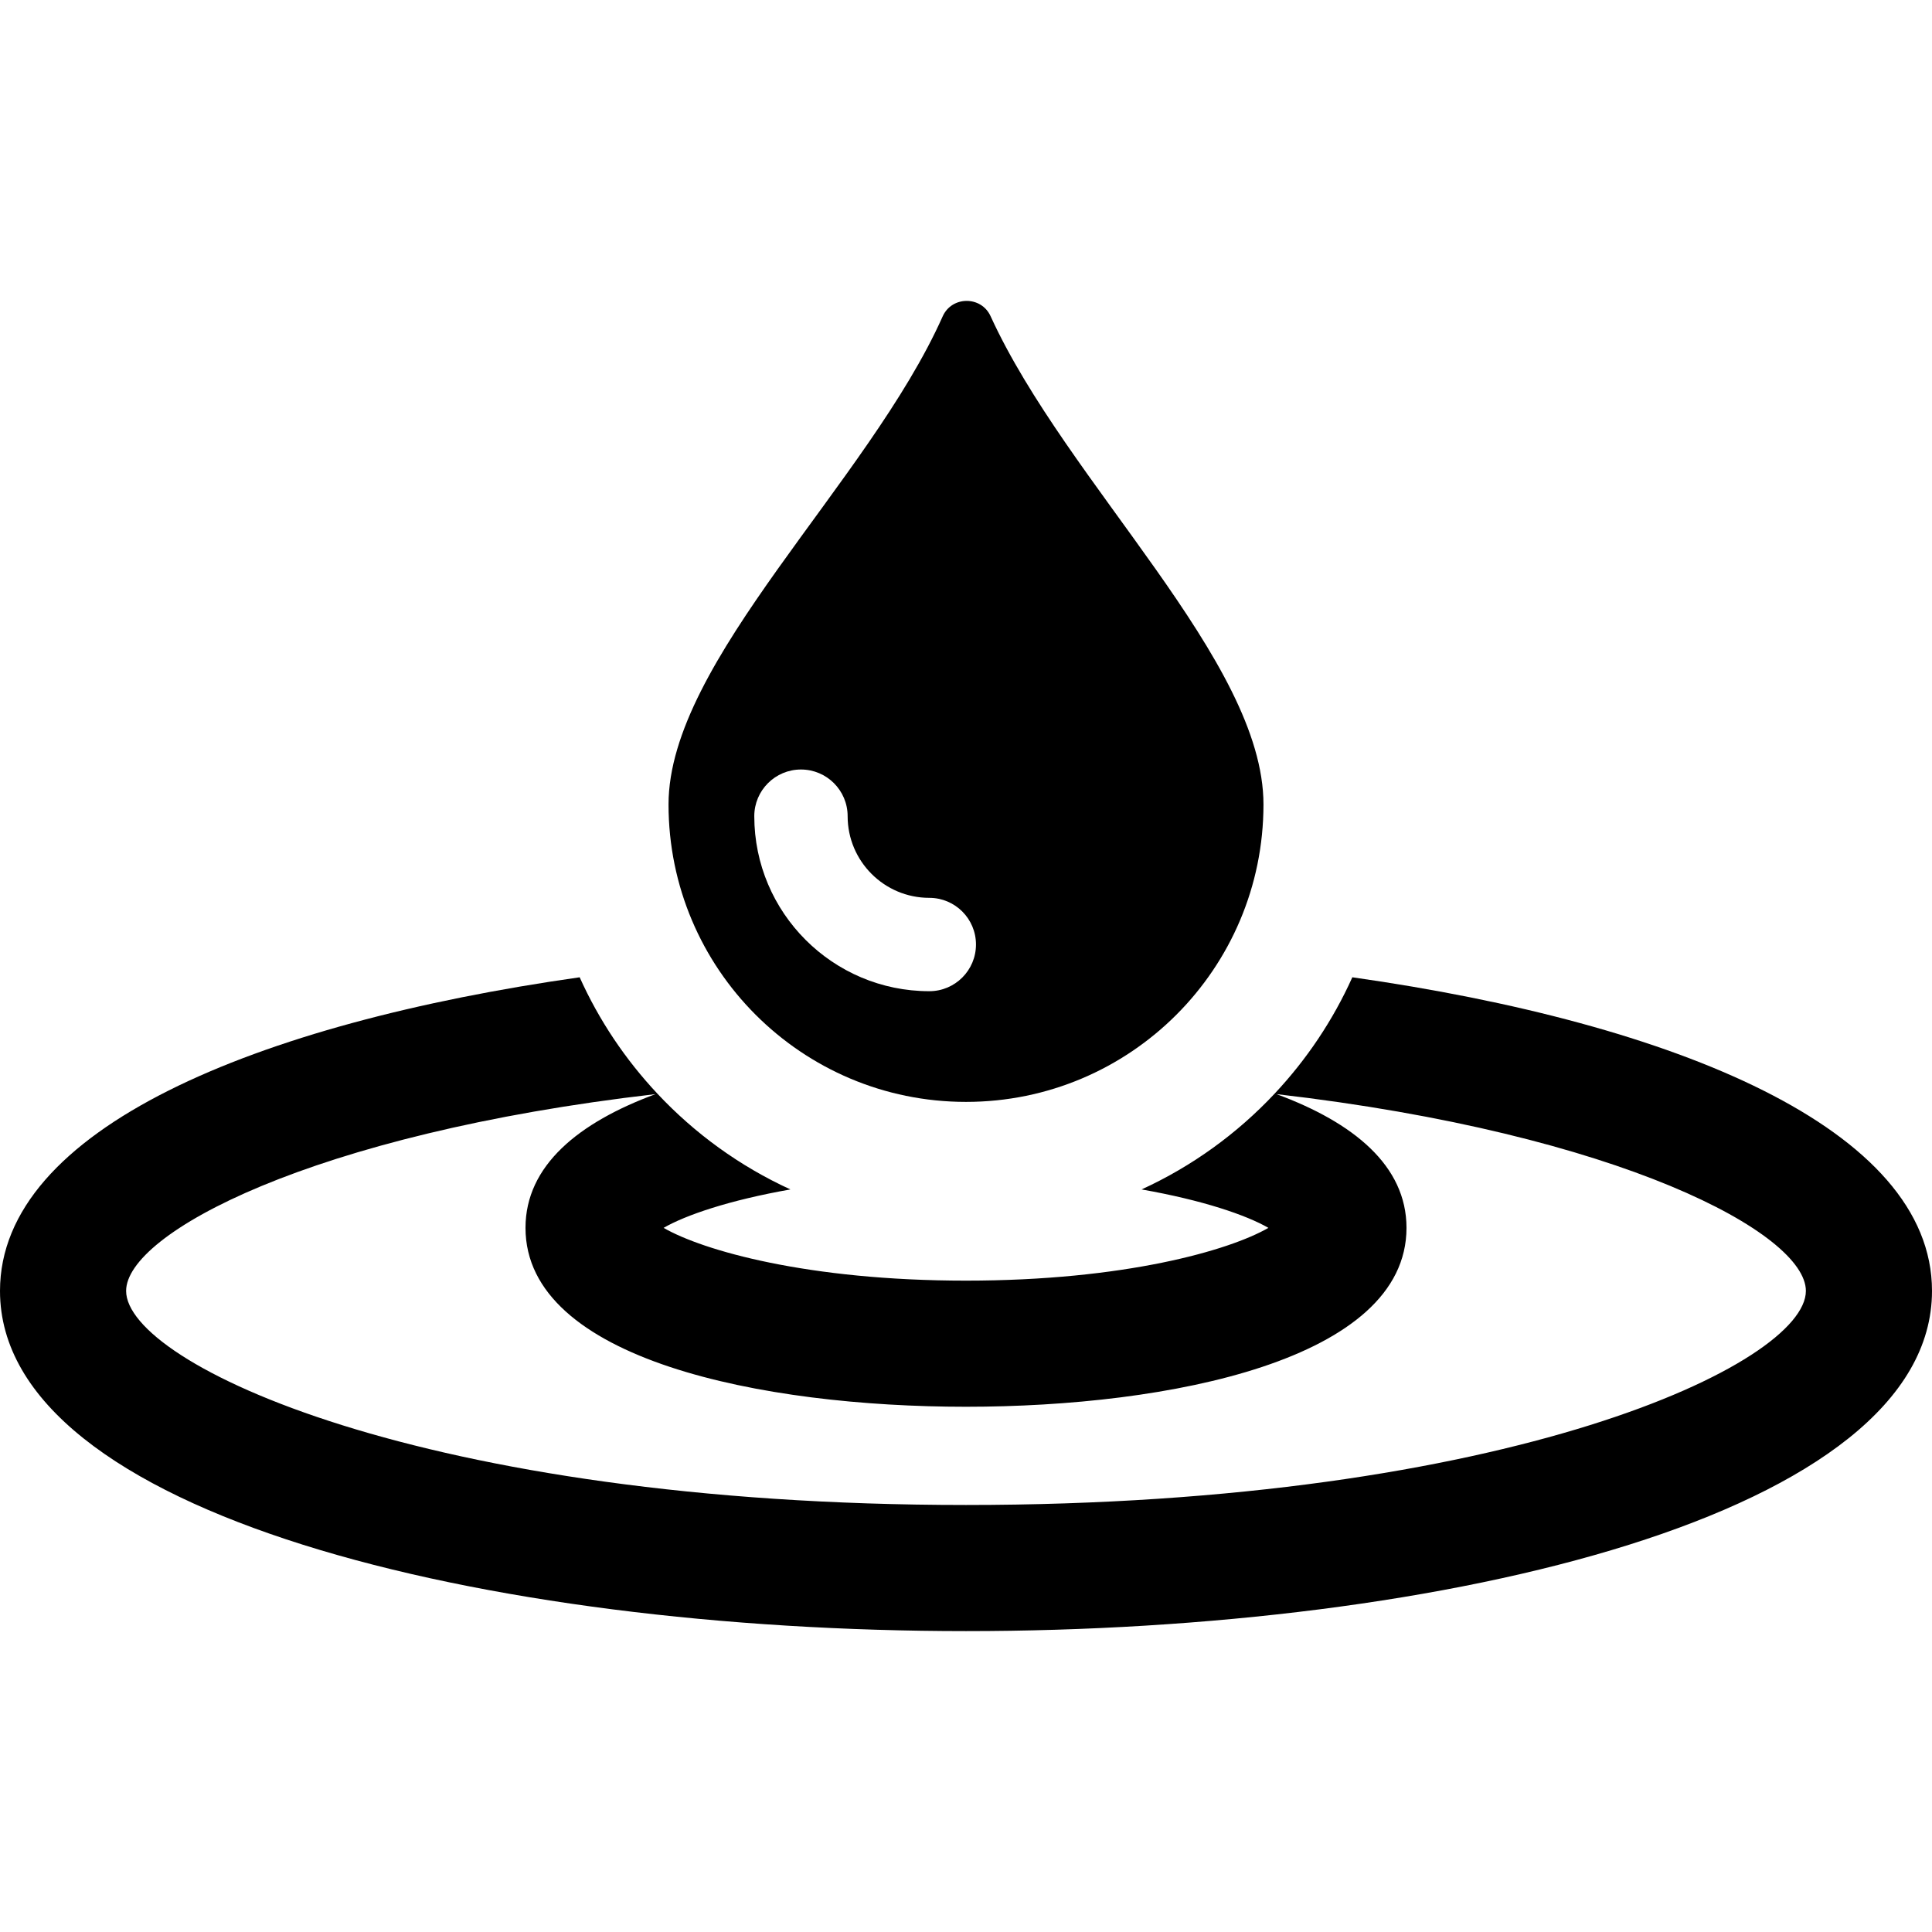
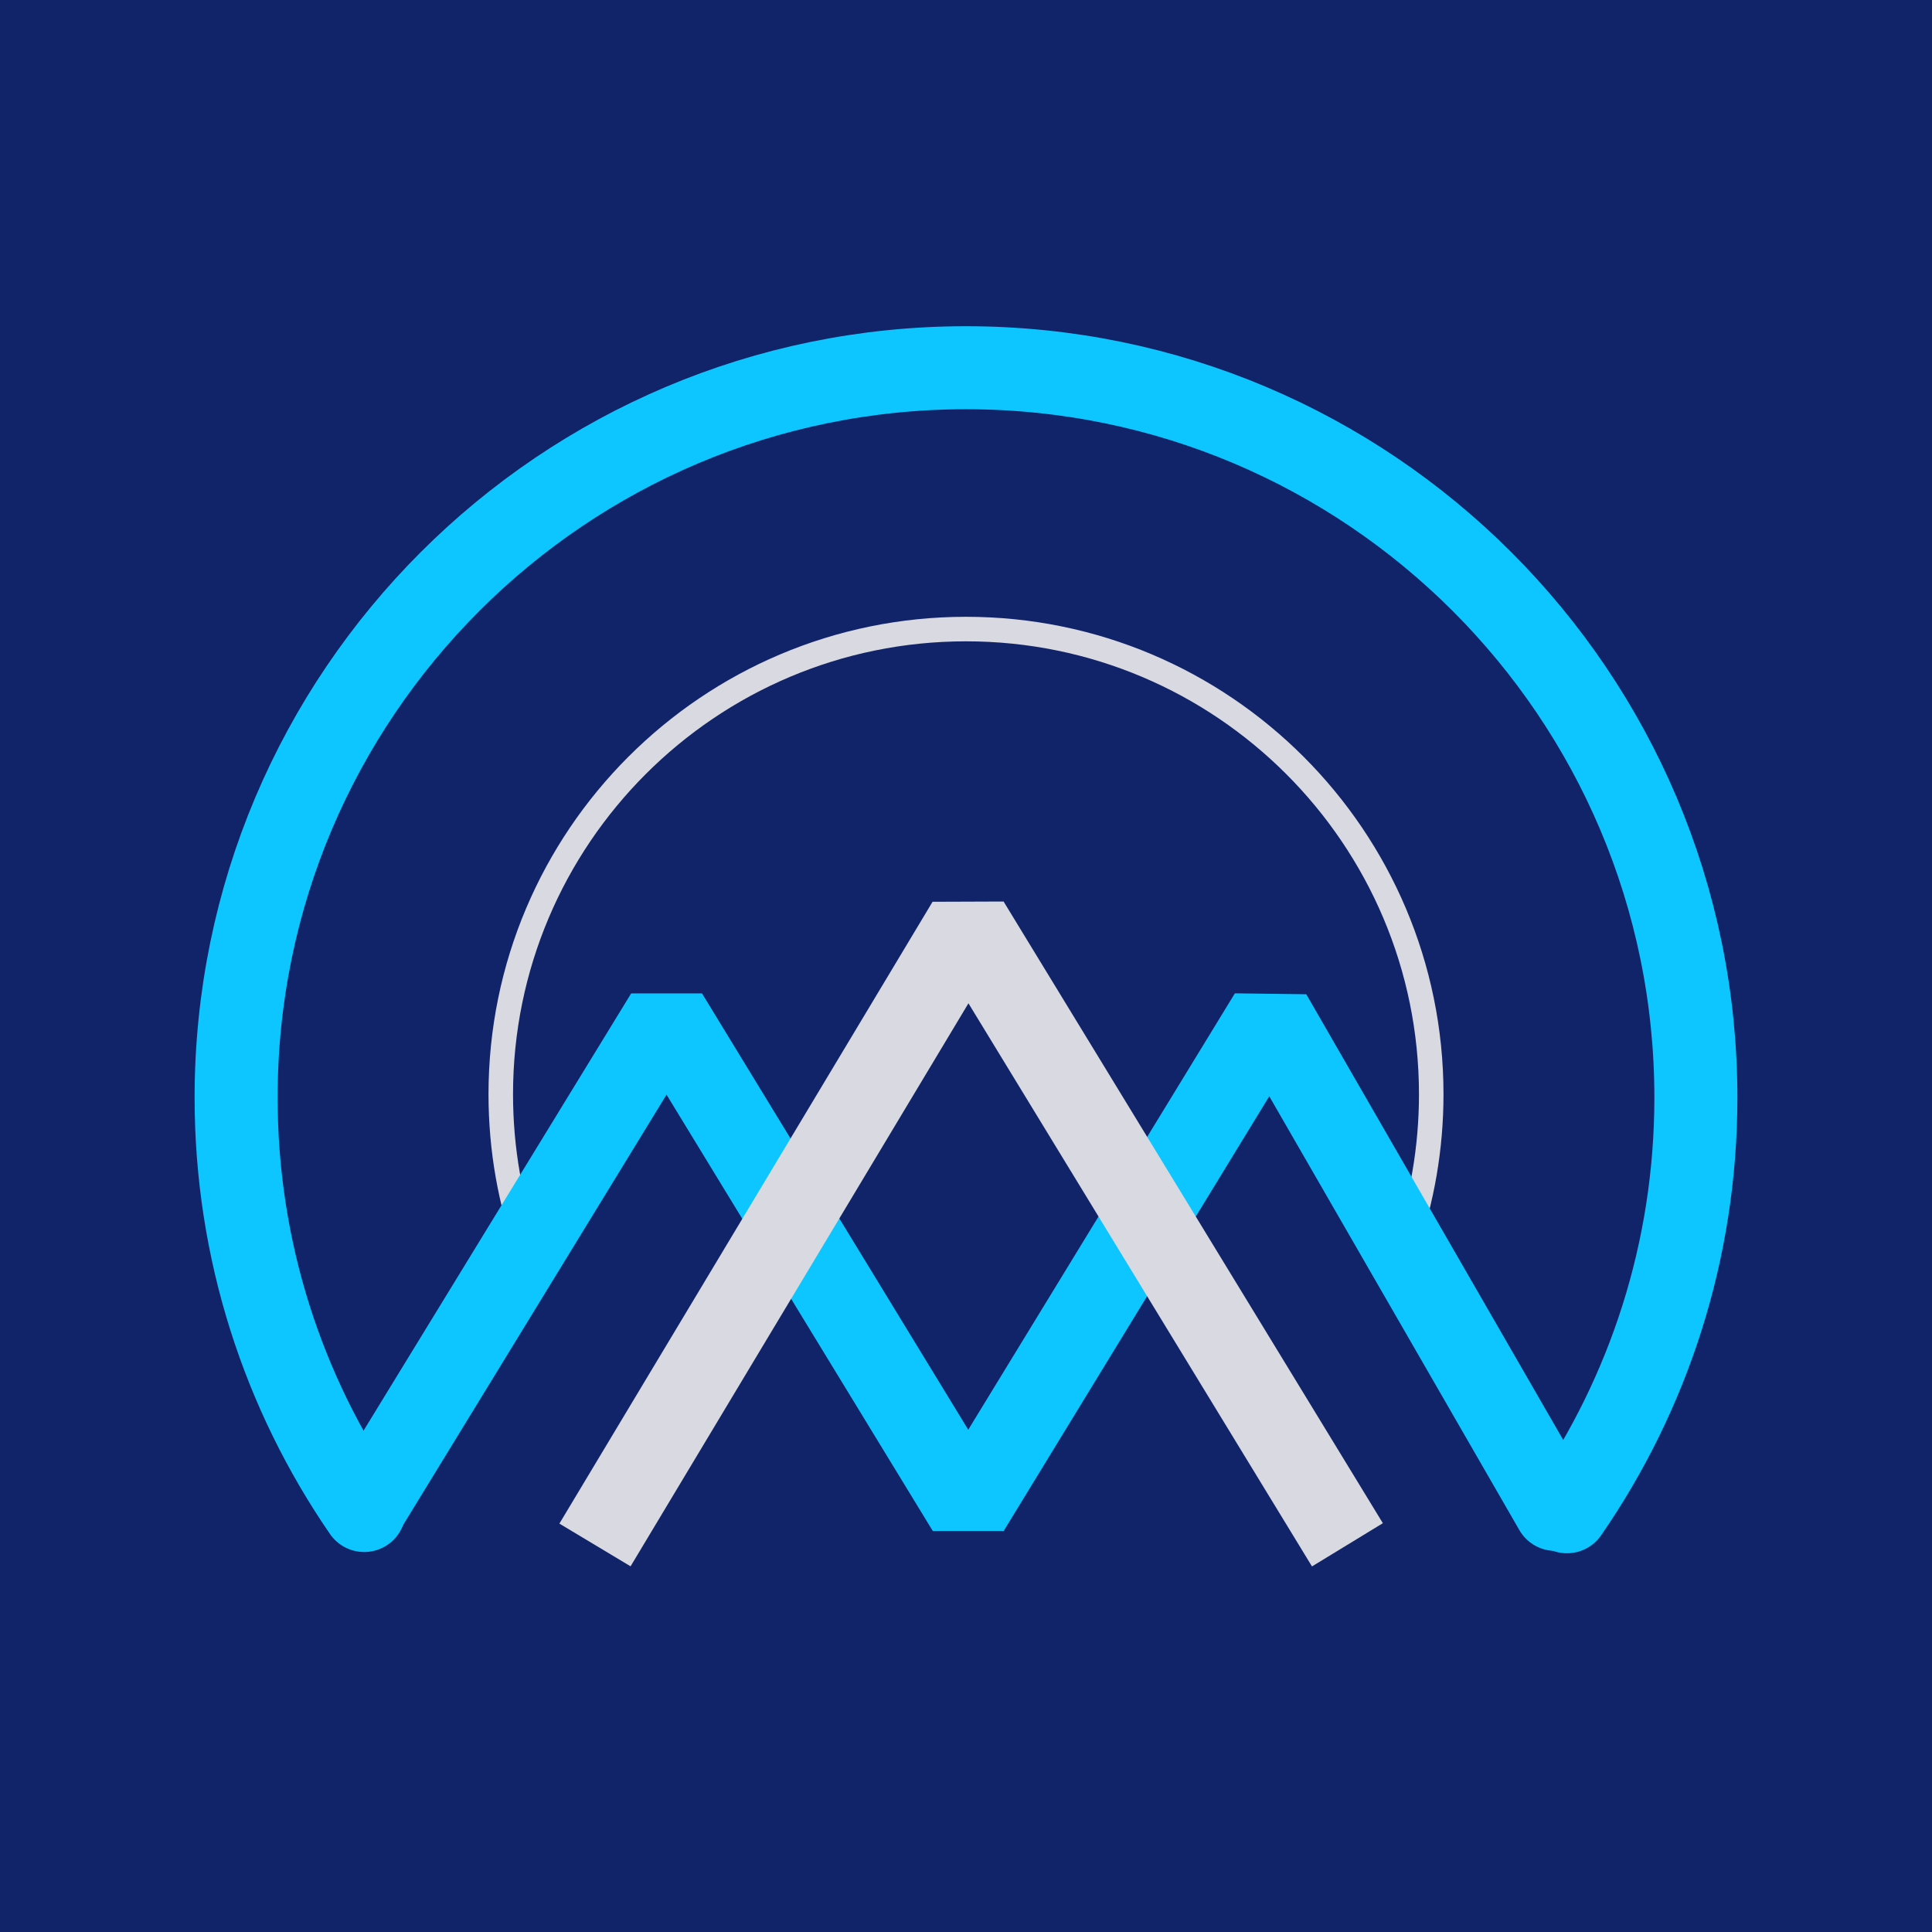
- <svg xmlns="http://www.w3.org/2000/svg" version="1.1" id="Capa_1" x="0px" y="0px" viewBox="0 0 484.914 484.914" style="enable-background:new 0 0 484.914 484.914;" xml:space="preserve">
-   <g id="XMLID_221_">
-     <path id="XMLID_222_" d="M339.424,245.289c-4.862,10.805-11.469,20.628-19.468,29.167c-9.42,10.063-20.751,18.277-33.432,24.081   c15.41,2.713,26.323,6.461,31.832,9.645c-9.799,5.665-36.175,13.246-75.899,13.246c-39.724,0-66.1-7.581-75.898-13.246   c5.509-3.185,16.422-6.932,31.832-9.645c-12.681-5.804-24.012-14.018-33.433-24.081c-7.999-8.539-14.605-18.355-19.468-29.167   C64.268,256.835,0,283.351,0,324.01c0,56.053,121.974,85.381,242.457,85.381s242.457-29.328,242.457-85.381   C484.914,283.351,420.655,256.835,339.424,245.289z M242.457,377.736c-136.396,0-210.802-35.488-210.802-53.726   c0-14.382,46.445-39.423,132.885-49.399c-19.327,7.126-32.644,17.953-32.644,33.571c0,33.138,59.561,44.901,110.561,44.901   c50.999,0,110.561-11.763,110.561-44.901c0-15.618-13.317-26.446-32.644-33.571c86.44,9.976,132.885,35.017,132.885,49.399   C453.259,342.248,378.853,377.736,242.457,377.736z" />
-     <path id="XMLID_225_" d="M242.457,276.566c41.238,0,74.663-33.417,74.663-74.663c0-36.072-49.289-80.508-68.499-122.555   c-2.344-5.13-9.724-5.09-12.02,0.062c-18.625,41.773-68.806,86.477-68.806,122.493   C167.794,243.149,201.219,276.566,242.457,276.566z M201.034,193.139c6.469,0,11.715,5.249,11.715,11.717   c0,11.306,9.19,20.495,20.497,20.495c6.469,0,11.715,5.247,11.715,11.715c0,6.469-5.247,11.716-11.715,11.716   c-24.221,0-43.927-19.707-43.927-43.926C189.318,198.388,194.565,193.139,201.034,193.139z" />
-   </g>
-   <g>
- </g>
-   <g>
- </g>
-   <g>
- </g>
-   <g>
- </g>
-   <g>
- </g>
-   <g>
- </g>
-   <g>
- </g>
-   <g>
- </g>
-   <g>
- </g>
-   <g>
- </g>
-   <g>
- </g>
-   <g>
- </g>
-   <g>
- </g>
-   <g>
- </g>
-   <g>
- </g>
+ <svg xmlns="http://www.w3.org/2000/svg" width="100%" height="100%" viewBox="0 0 512 512" version="1.1" xml:space="preserve" style="fill-rule:evenodd;clip-rule:evenodd;stroke-linecap:round;stroke-linejoin:round;stroke-miterlimit:1.5;">
+   <rect x="0" y="0" width="512" height="512" style="fill:#112469;" />
+   <path d="M96.515,400.298c-21.407,-31.127 -33.942,-68.821 -33.942,-109.419c0,-106.755 86.672,-193.426 193.427,-193.426c106.755,0 193.427,86.671 193.427,193.426c0,40.742 -12.624,78.56 -34.17,109.75" style="fill:none;stroke:#0ec6ff;stroke-width:22px;" />
+   <path d="M139.977,331.778c-4.705,-13.049 -7.269,-27.116 -7.269,-41.778c0,-68.047 55.245,-123.292 123.292,-123.292c68.047,0 123.292,55.245 123.292,123.292c0,14.244 -2.42,27.926 -6.872,40.659" style="fill:none;stroke:#d8d9e1;stroke-width:6.5px;" />
+   <path d="M96.47,400l80.182,-131l79.937,131l80.054,-131.021l75.536,131.021" style="fill:none;stroke:#0ec6ff;stroke-width:22px;stroke-linejoin:miter;" />
+   <path d="M163.335,400l93.235,-155.359l94.783,155.359" style="fill:none;stroke:#d8d9e1;stroke-width:22px;stroke-linecap:square;stroke-linejoin:miter;stroke-miterlimit:1;" />
</svg>
